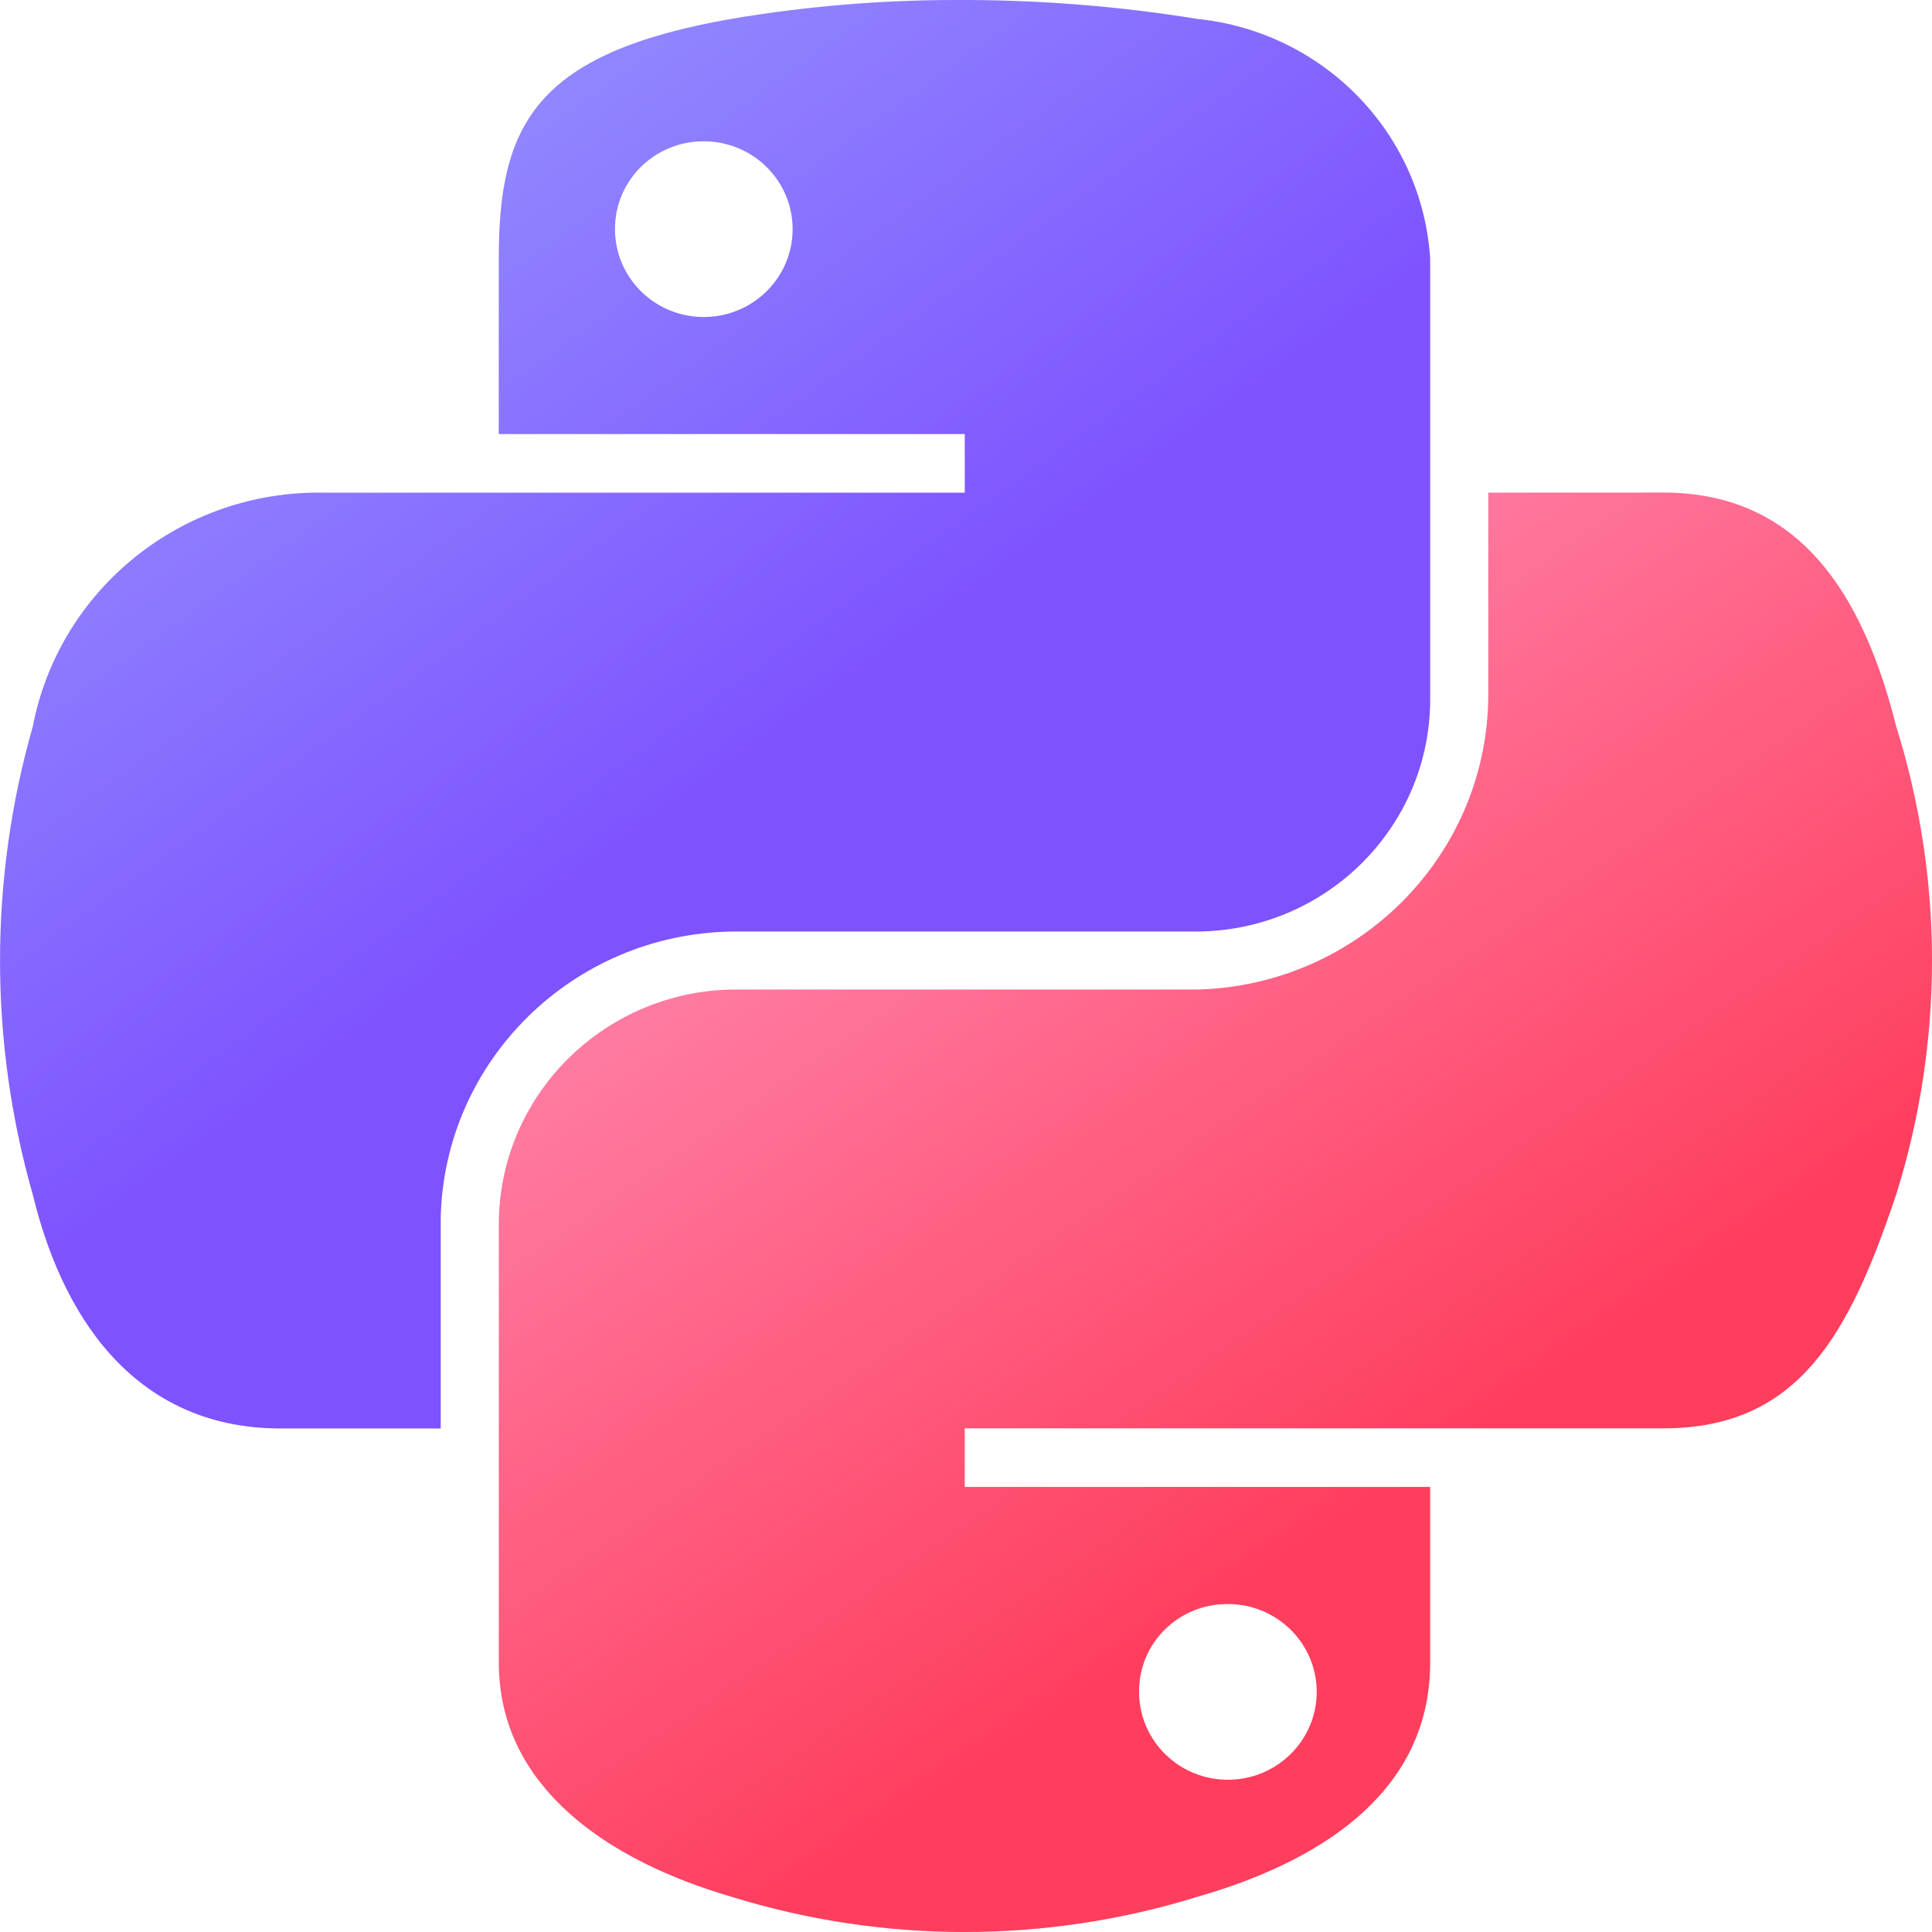
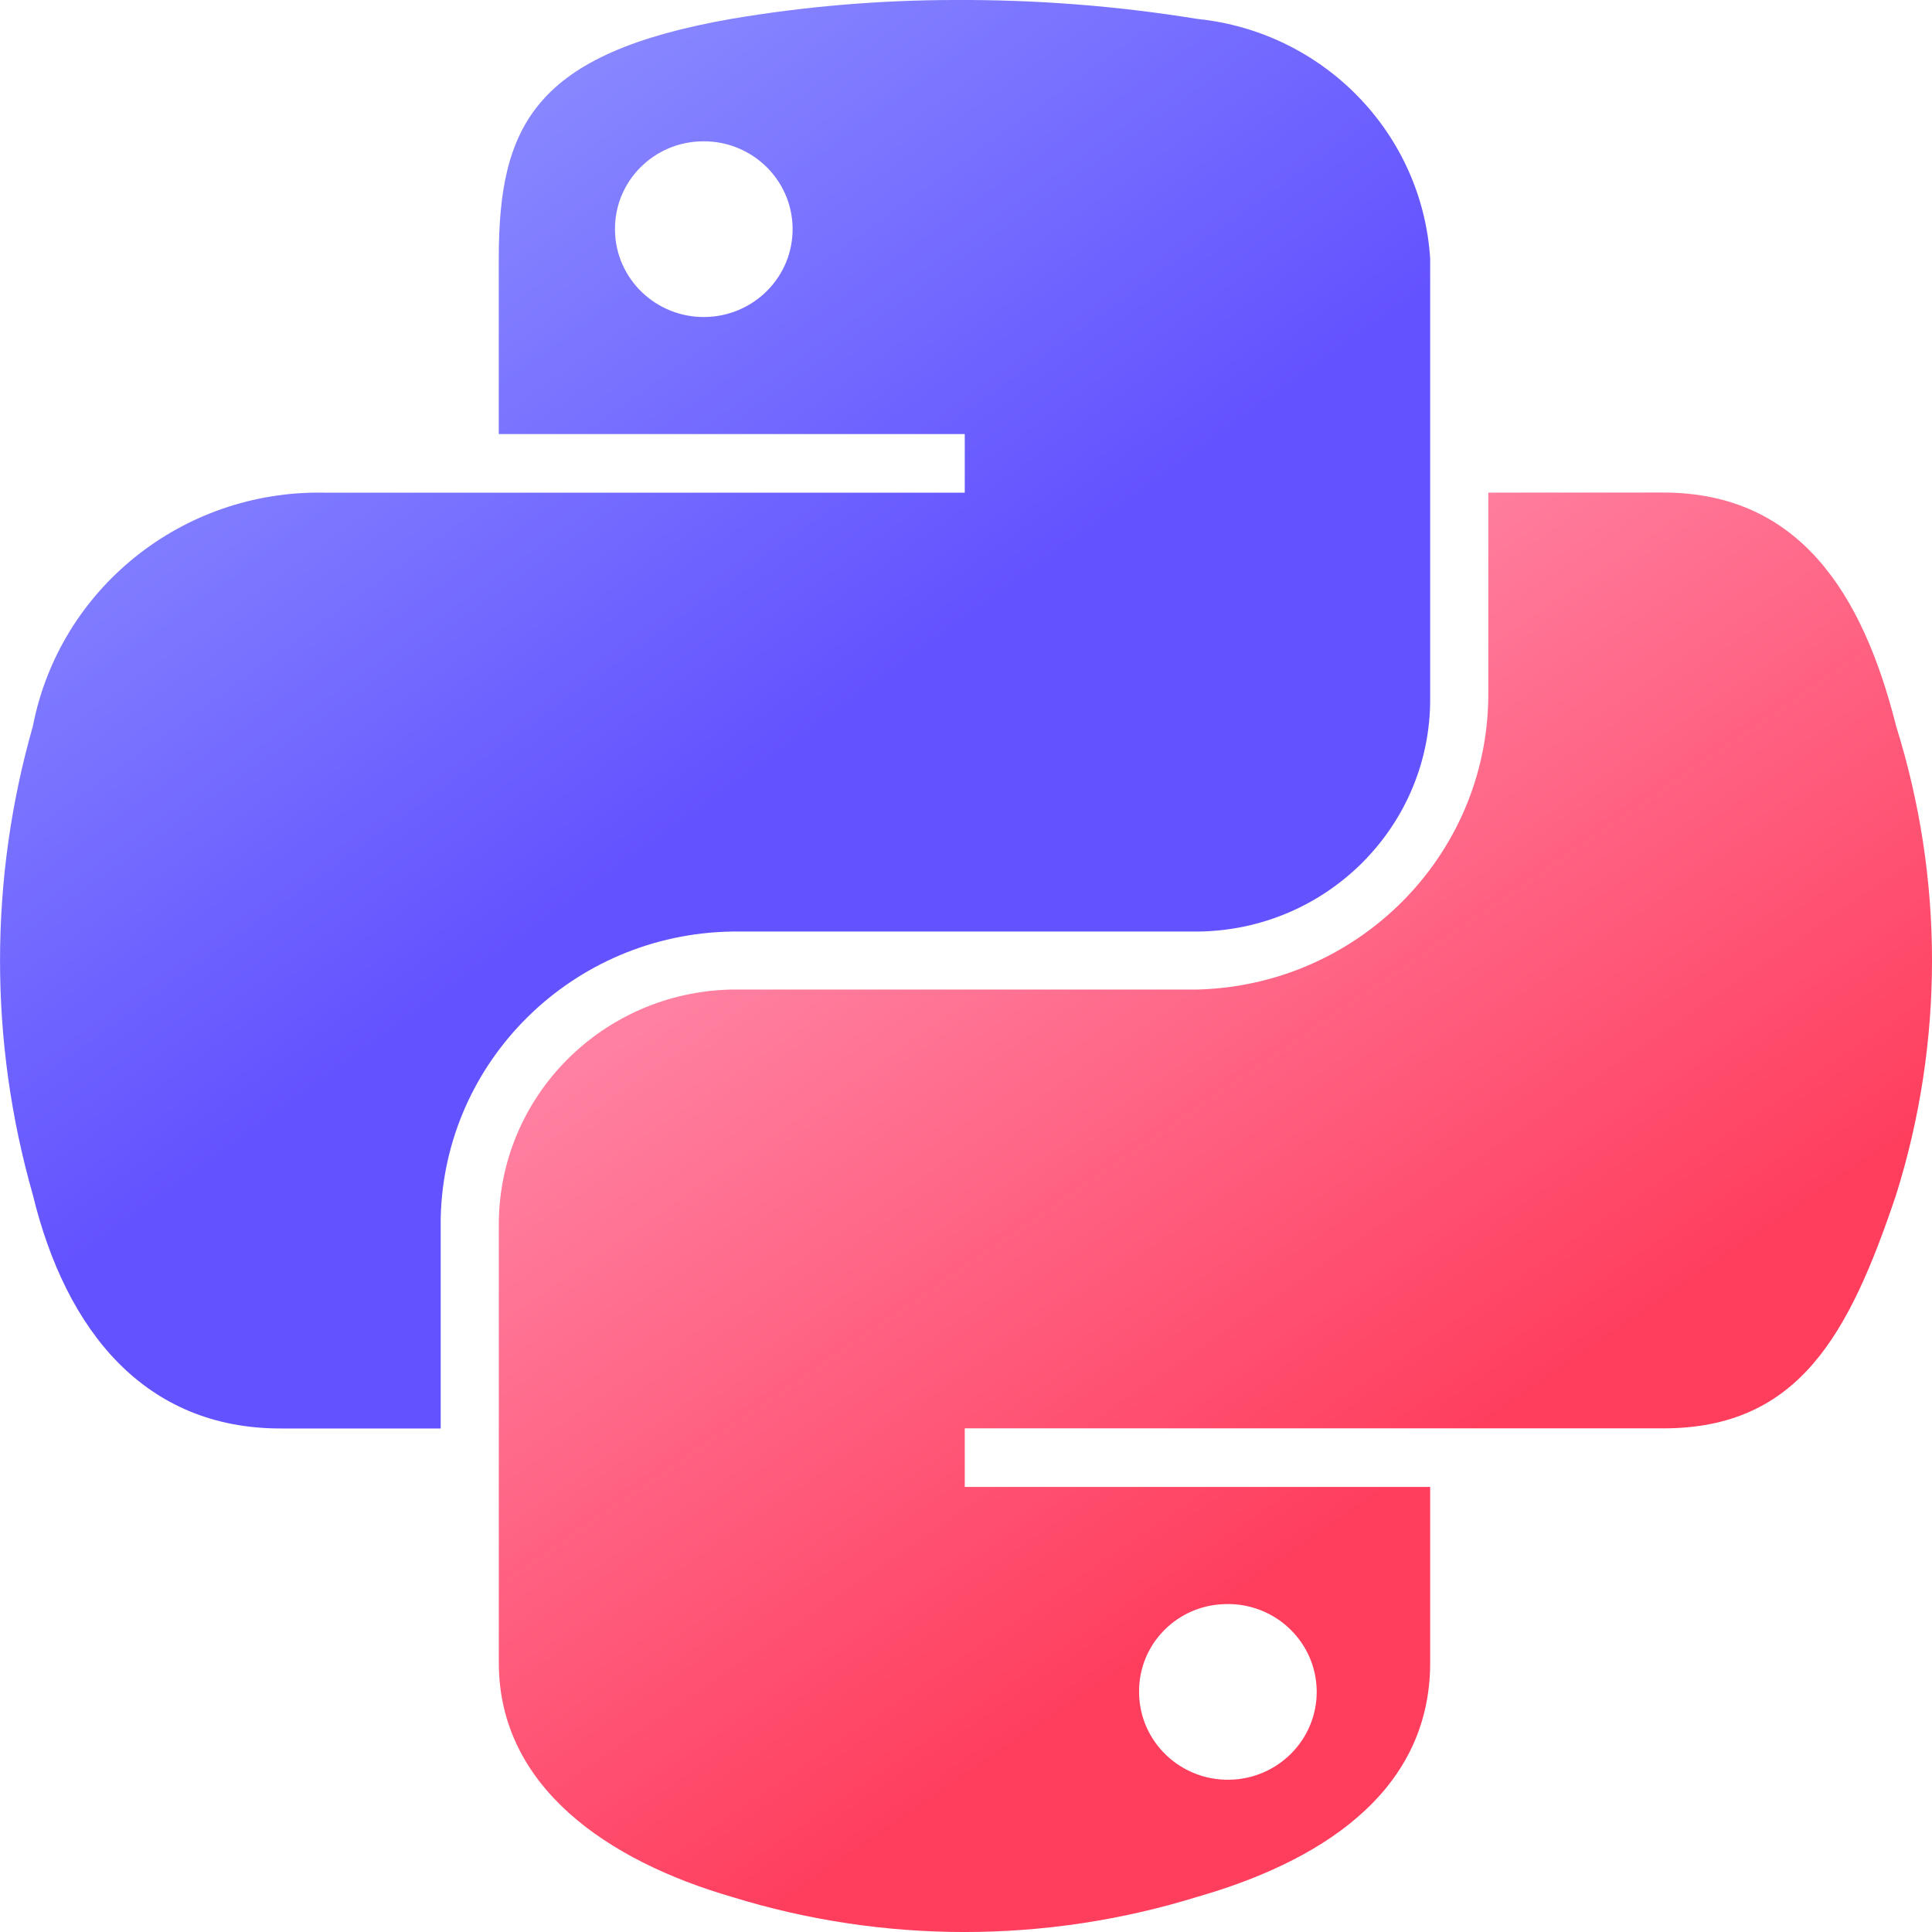
<svg xmlns="http://www.w3.org/2000/svg" id="logo-python-lib-xulbux" viewBox="0 0 512 512">
  <defs>
    <linearGradient id="g1" x1="48.96" y1="-10.63" x2="262.82" y2="286.88" gradientUnits="userSpaceOnUse">
-       <stop offset="0" stop-color="#999FFF" />
-       <stop offset=".72" stop-color="#7E52FF" />
+       <stop offset="0" stop-color="#99A0FF" />
+       <stop offset=".72" stop-color="#6352FF" />
    </linearGradient>
    <linearGradient id="g2" x1="249.51" y1="217.84" x2="463.83" y2="531.41" gradientUnits="userSpaceOnUse">
-       <stop offset="0" stop-color="#FF7AA0" />
+       <stop offset="0" stop-color="#FF80A1" />
      <stop offset=".57" stop-color="#FF3D5D" />
    </linearGradient>
  </defs>
  <path fill="url(#g1)" d="M252.93,0c-19.78.02-39.51,1.69-59.01,4.98-52.26,9.13-61.74,28.24-61.74,63.49v46.56h123.49v15.53H85.84c-37.52-.68-70.09,25.46-77.14,61.93-11.59,40.58-11.59,83.55,0,124.14,8.78,36.16,29.74,61.93,65.63,61.93h42.46v-55.81c.94-41.68,35-75.19,77.14-75.88h123.34c34.36-.26,62-28.01,61.74-62,0-.02,0-.05,0-.07v-116.3c-2.14-33.24-28.25-60.08-61.74-63.49C296,1.55,274.48-.11,252.93,0ZM186.15,37.45c13-.2,23.7,10.06,23.9,22.92.2,12.85-10.17,23.44-23.17,23.64-13,.2-23.7-10.06-23.9-22.92,0-.1,0-.19,0-.29-.1-12.77,10.26-23.2,23.17-23.35Z" />
  <path fill="url(#g2)" d="M394.41,130.56v54.24c-.47,42.13-34.56,76.35-77.14,77.44h-123.34c-34.21.67-61.62,28.23-61.74,62.07v116.31c0,33.1,29.1,52.57,61.74,62.07,40.16,12.42,83.19,12.42,123.34,0,31.09-8.9,61.74-26.82,61.74-62.07v-46.57h-123.34v-15.52h185.09c35.89,0,49.26-24.76,61.74-61.93,12.67-40.43,12.67-83.71,0-124.14-8.87-35.34-25.81-61.93-61.74-61.93l-46.34.02ZM325.04,425.09c13-.2,23.7,10.06,23.9,22.92.2,12.85-10.17,23.44-23.17,23.64-13,.2-23.7-10.06-23.9-22.92,0-.14,0-.29,0-.43-.08-12.73,10.28-23.12,23.15-23.2,0,0,.01,0,.02,0Z" />
</svg>
